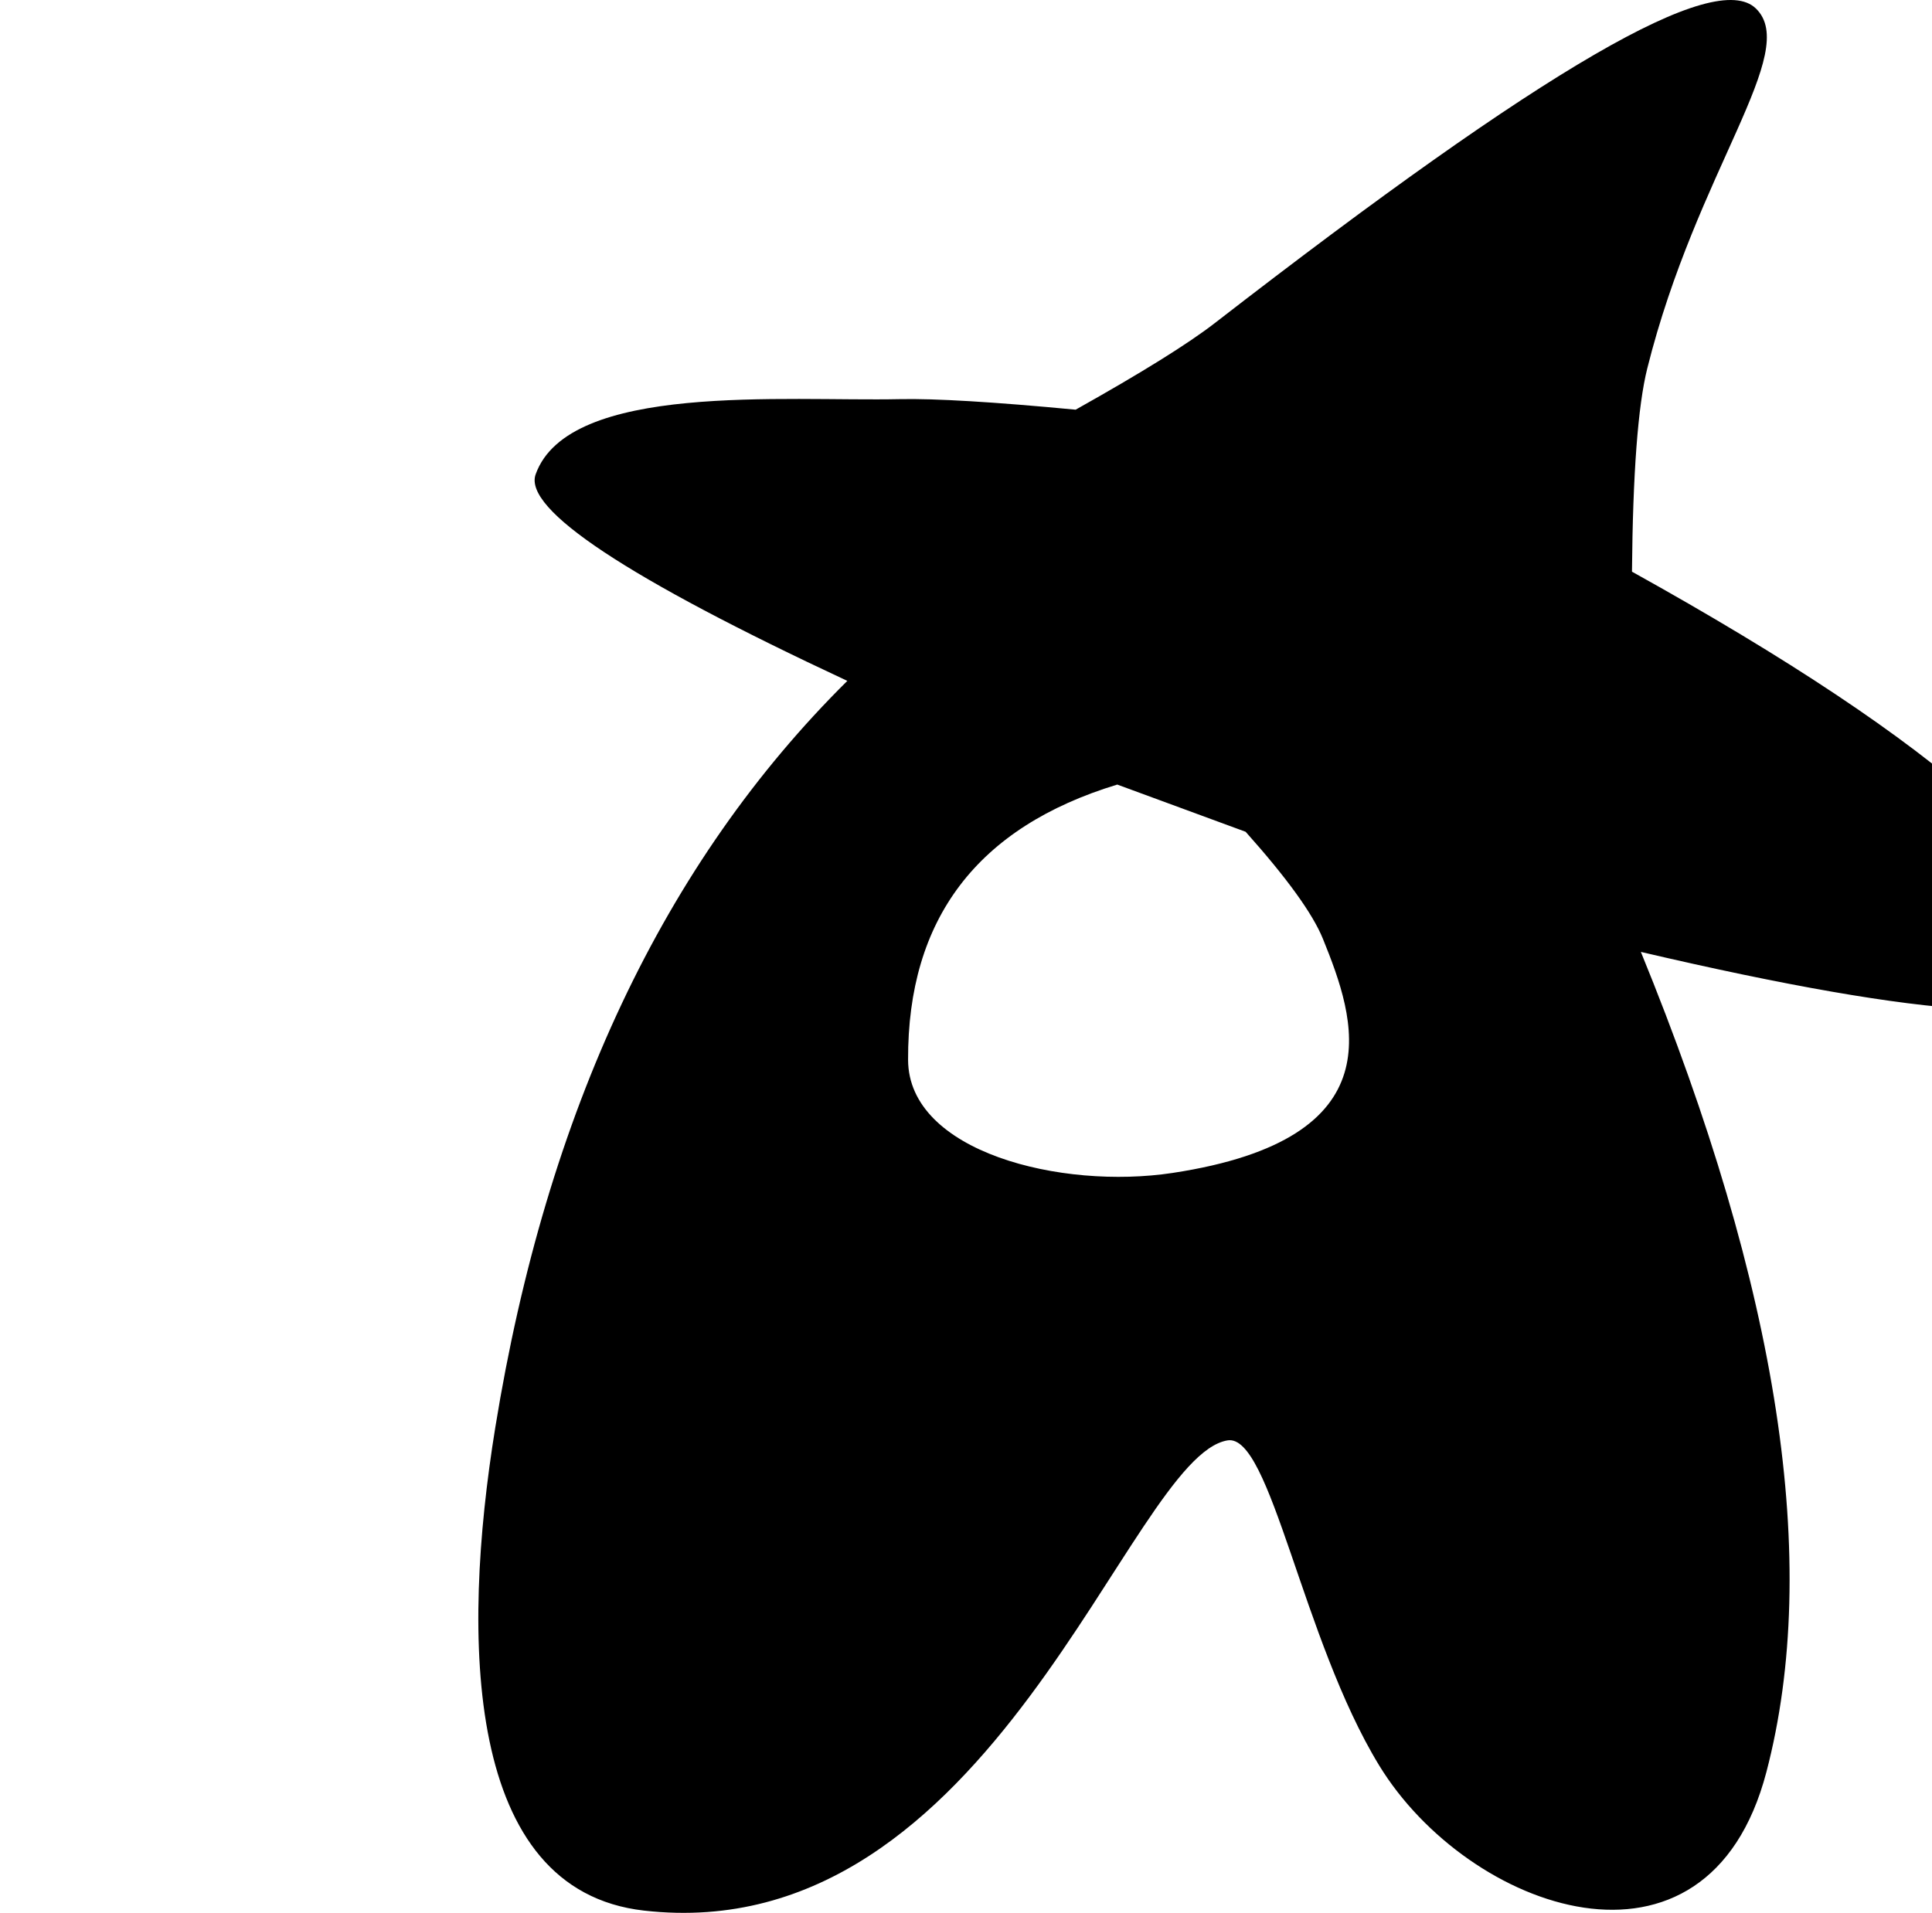
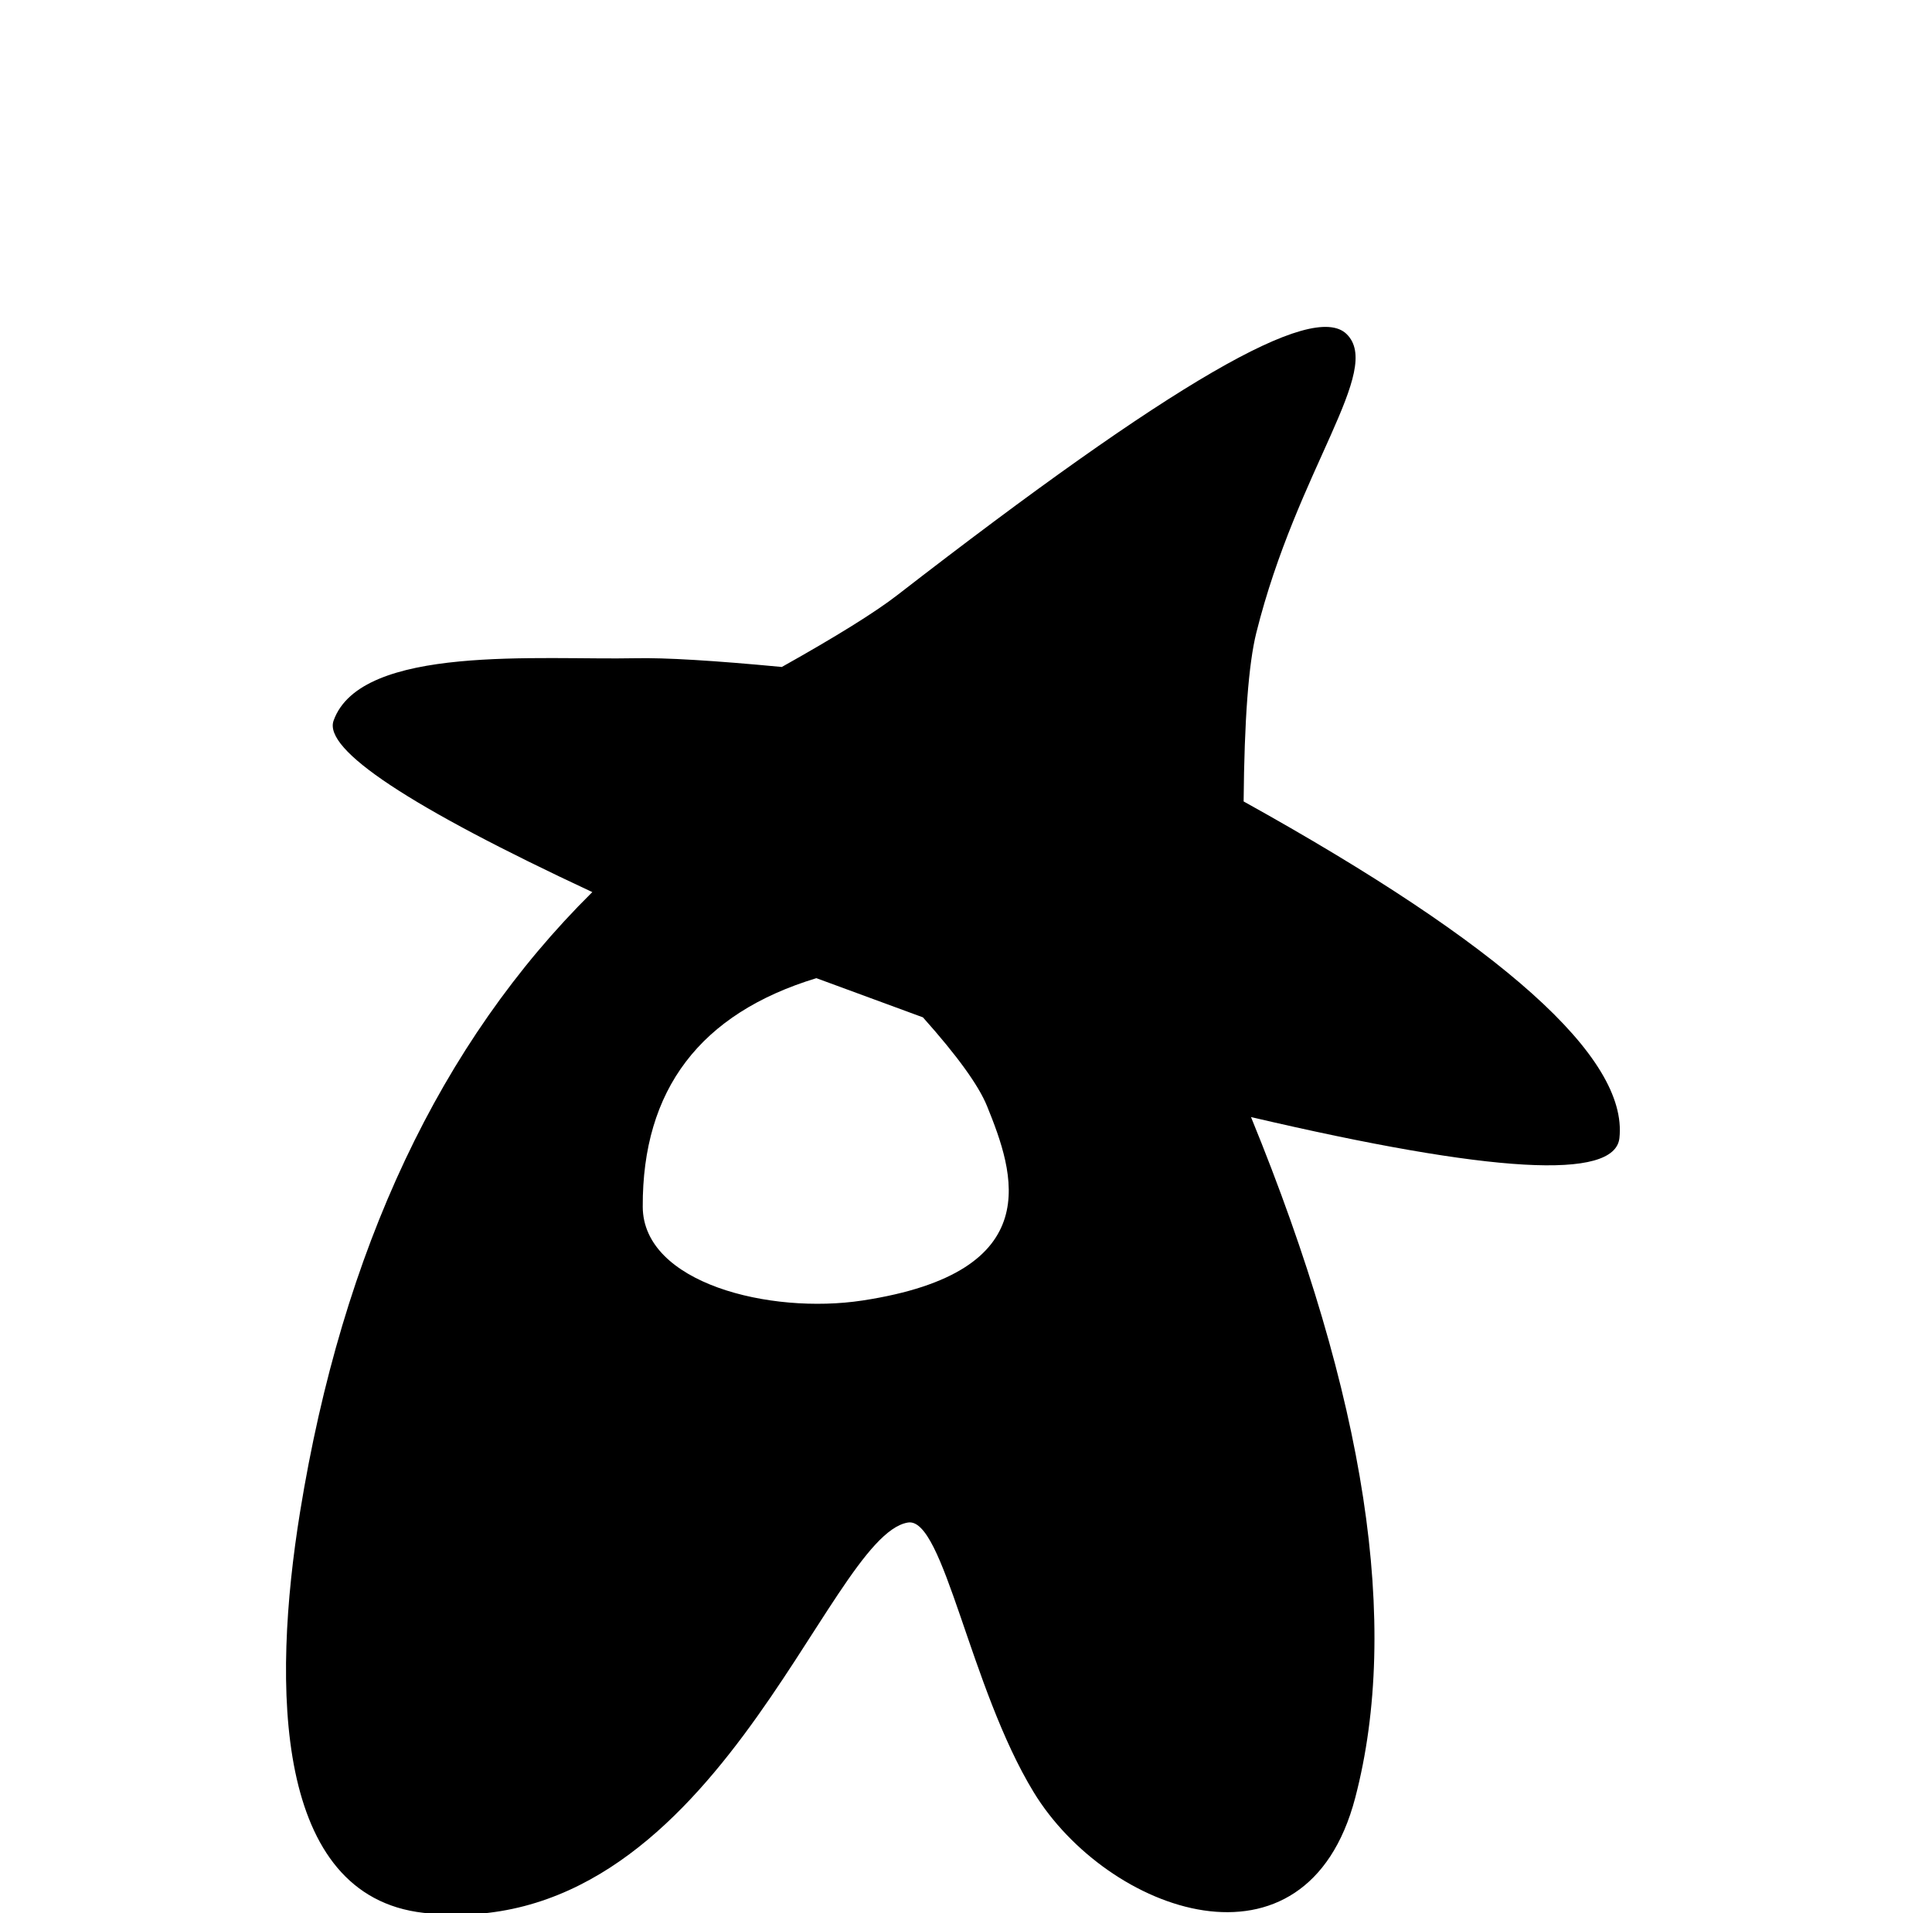
<svg xmlns="http://www.w3.org/2000/svg" viewBox="-10 0 1034 1024">
-   <path fill="currentColor" d="M640.155 172.958C817.719 35.372 907.88-16.555 929.73 4.529 953.763 27.721 898.113 91.171 871.615 197.22 866.608 217.261 863.878 253.53 863.427 306.029 1030.584 398.843 1111.35 471.199 1105.725 523.097 1102.762 550.439 1023.583 545.933 868.186 509.579 942.21 690.586 964.606 836.927 935.374 948.601 903.789 1069.269 775.511 1022.731 728.086 945.006 686.825 877.383 670.08 767.258 646.972 771.068 593.958 779.809 521.641 1044.041 334.656 1022.783 238.521 1011.854 236.737 877.296 255.061 764.254 282.499 594.974 345.31 461.72 443.491 364.493 325.617 309.486 270.011 272.635 276.671 253.941 294.279 204.523 410.211 214.981 471.472 213.674 490.413 213.27 521.815 215.151 565.678 219.315 601.043 199.479 625.869 184.027 640.155 172.958ZM587.955 420C513.018 442.776 475.7 491.917 476.004 567.422 476.201 616.684 557.905 636.985 617.66 627.887 738.149 609.542 715.387 545.457 698.024 502.579 692.599 489.182 678.811 470.08 656.661 445.274L587.955 420Z" />
+   <path fill="currentColor" d="M470.251 318.568C617.643 204.36 692.484 161.257 710.621 178.758 730.571 198.009 684.377 250.678 662.381 338.707 658.225 355.343 655.959 385.449 655.584 429.028 794.338 506.071 861.38 566.132 856.711 609.212 854.252 631.908 788.527 628.167 659.535 597.99 720.981 748.241 739.571 869.716 715.306 962.414 689.088 1062.578 582.607 1023.948 543.24 959.43 508.99 903.298 495.091 811.885 475.909 815.047 431.903 822.303 371.874 1041.637 216.662 1023.991 136.862 1014.919 135.381 903.225 150.591 809.391 173.367 668.875 225.505 558.264 307.004 477.557 209.159 431.897 163.001 401.308 168.529 385.79 183.146 344.769 279.378 353.45 330.23 352.365 345.953 352.03 372.019 353.591 408.429 357.048 437.784 340.582 458.392 327.756 470.251 318.568ZM426.92 523.633C364.717 542.539 333.74 583.33 333.992 646.005 334.155 686.896 401.976 703.748 451.578 696.196 551.593 680.968 532.699 627.772 518.286 592.18 513.783 581.059 502.338 565.203 483.952 544.612L426.92 523.633Z" />
</svg>
